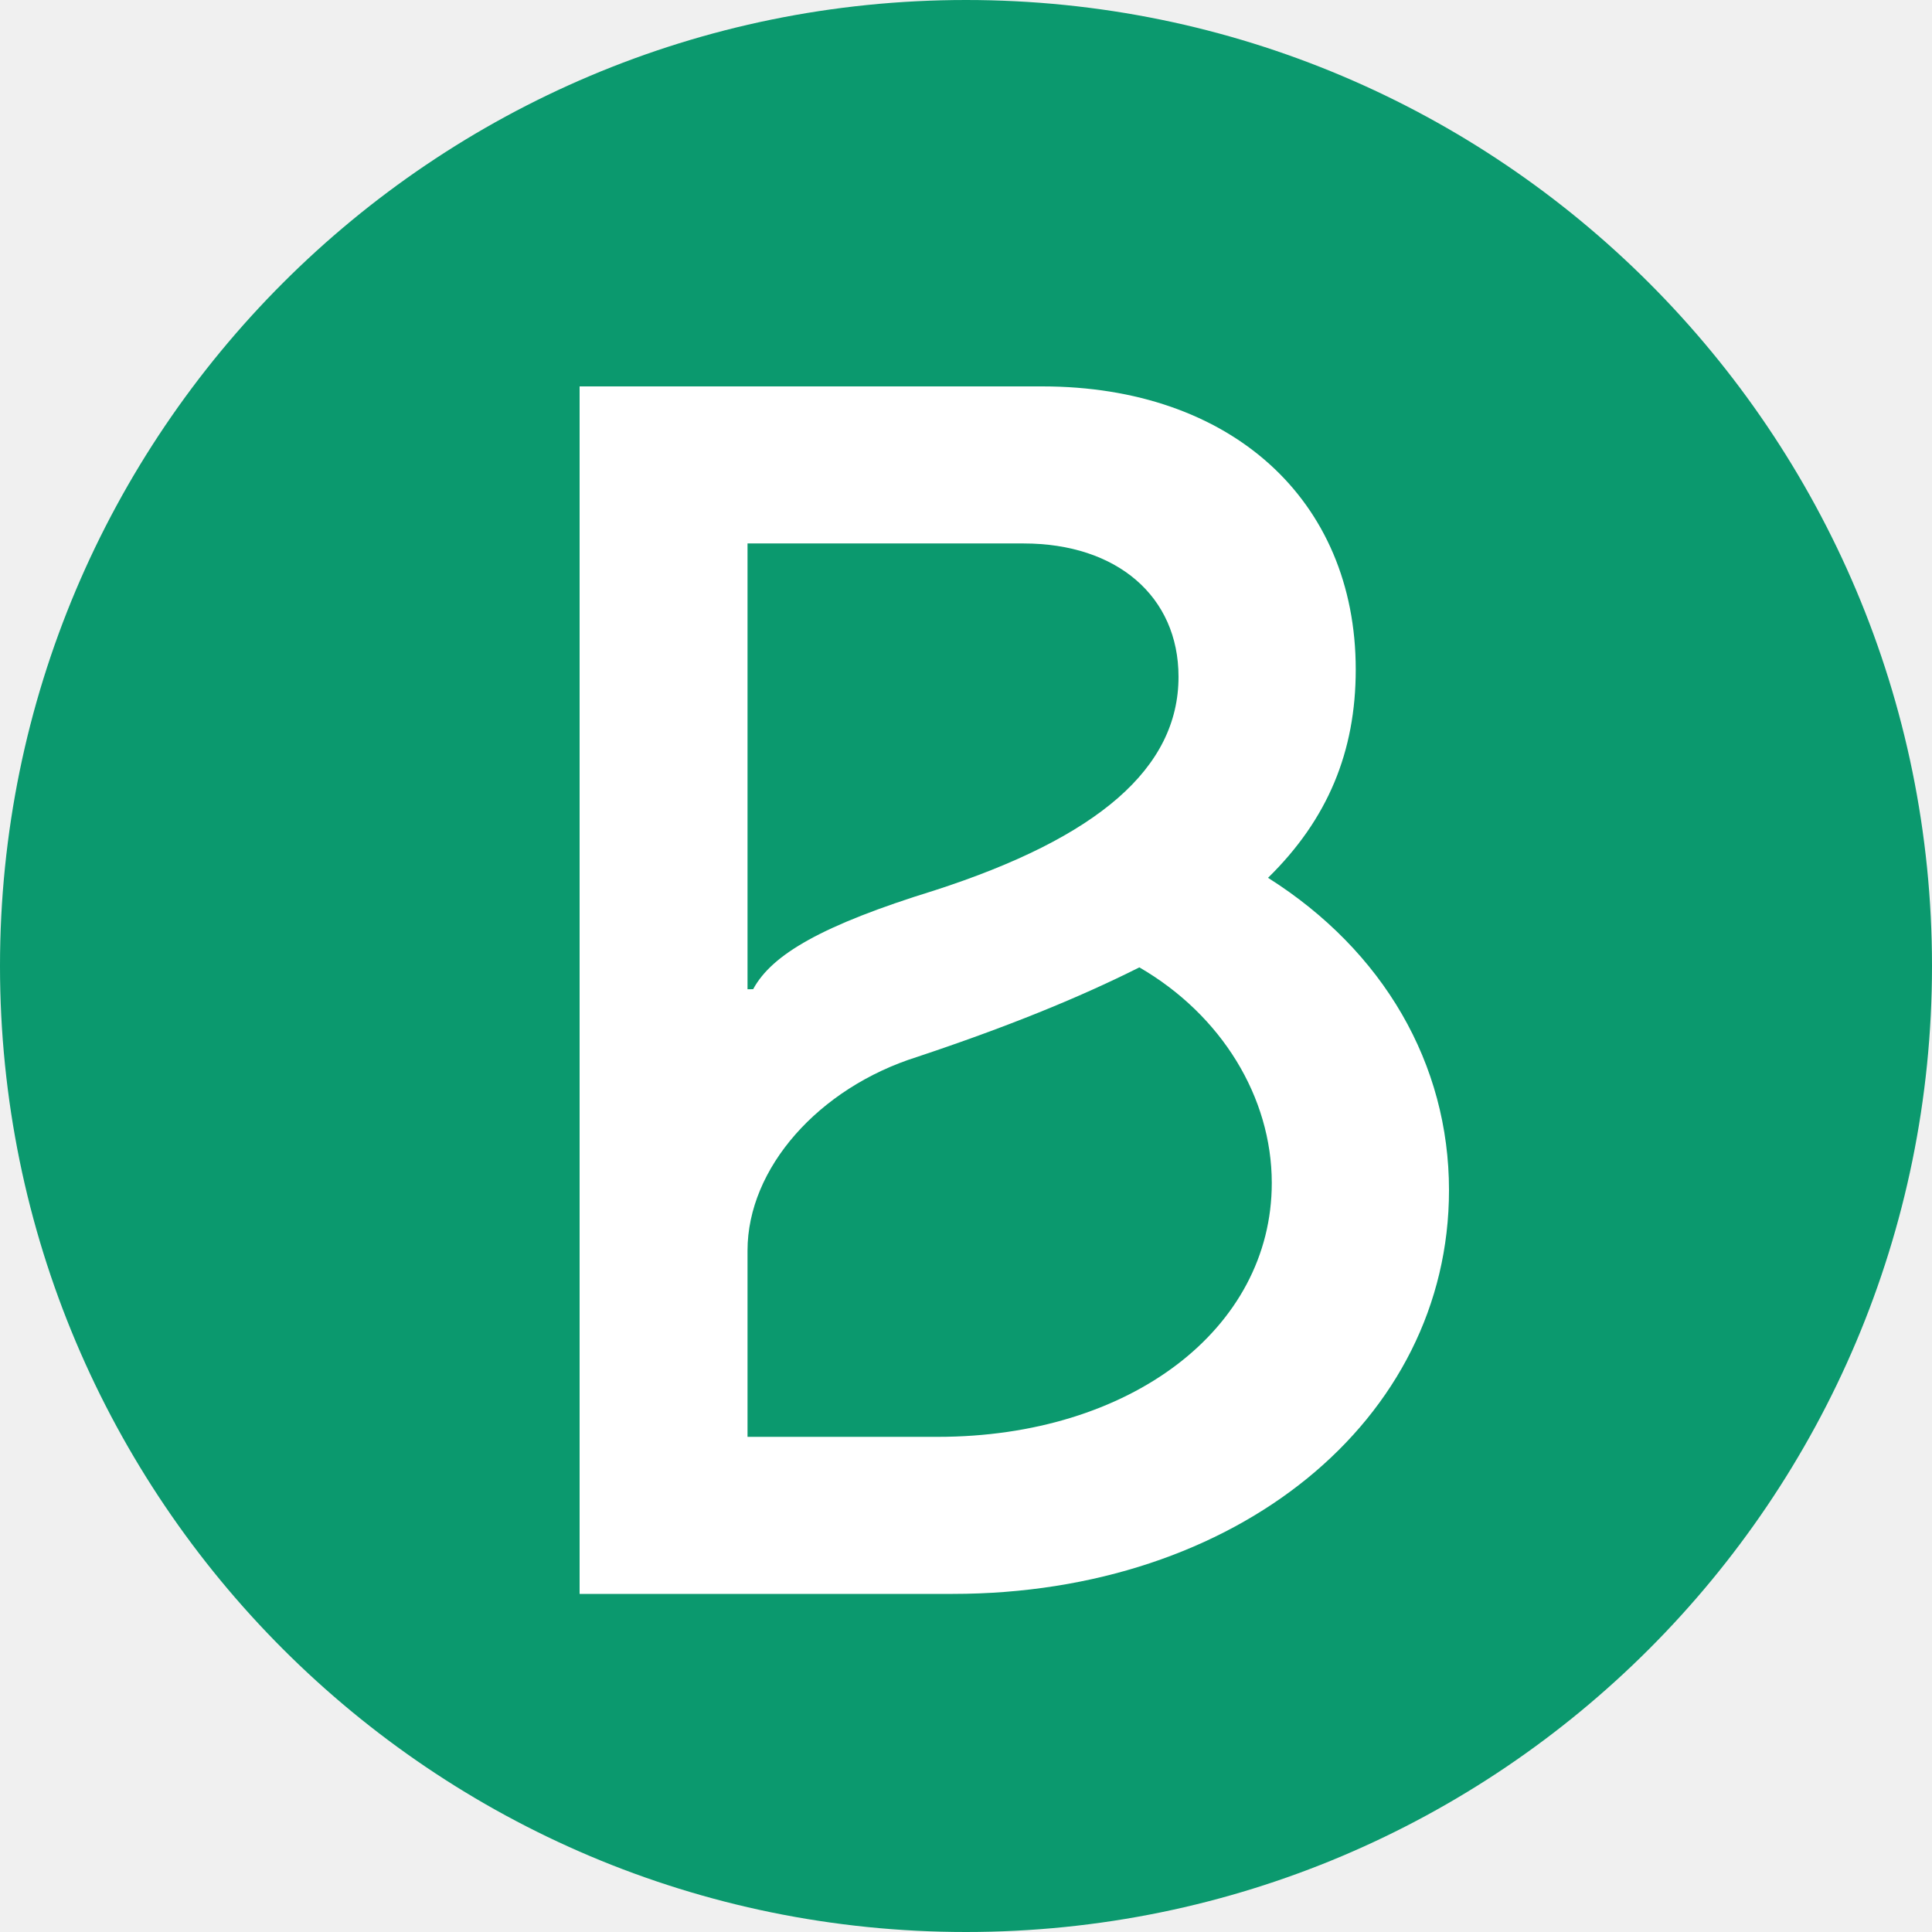
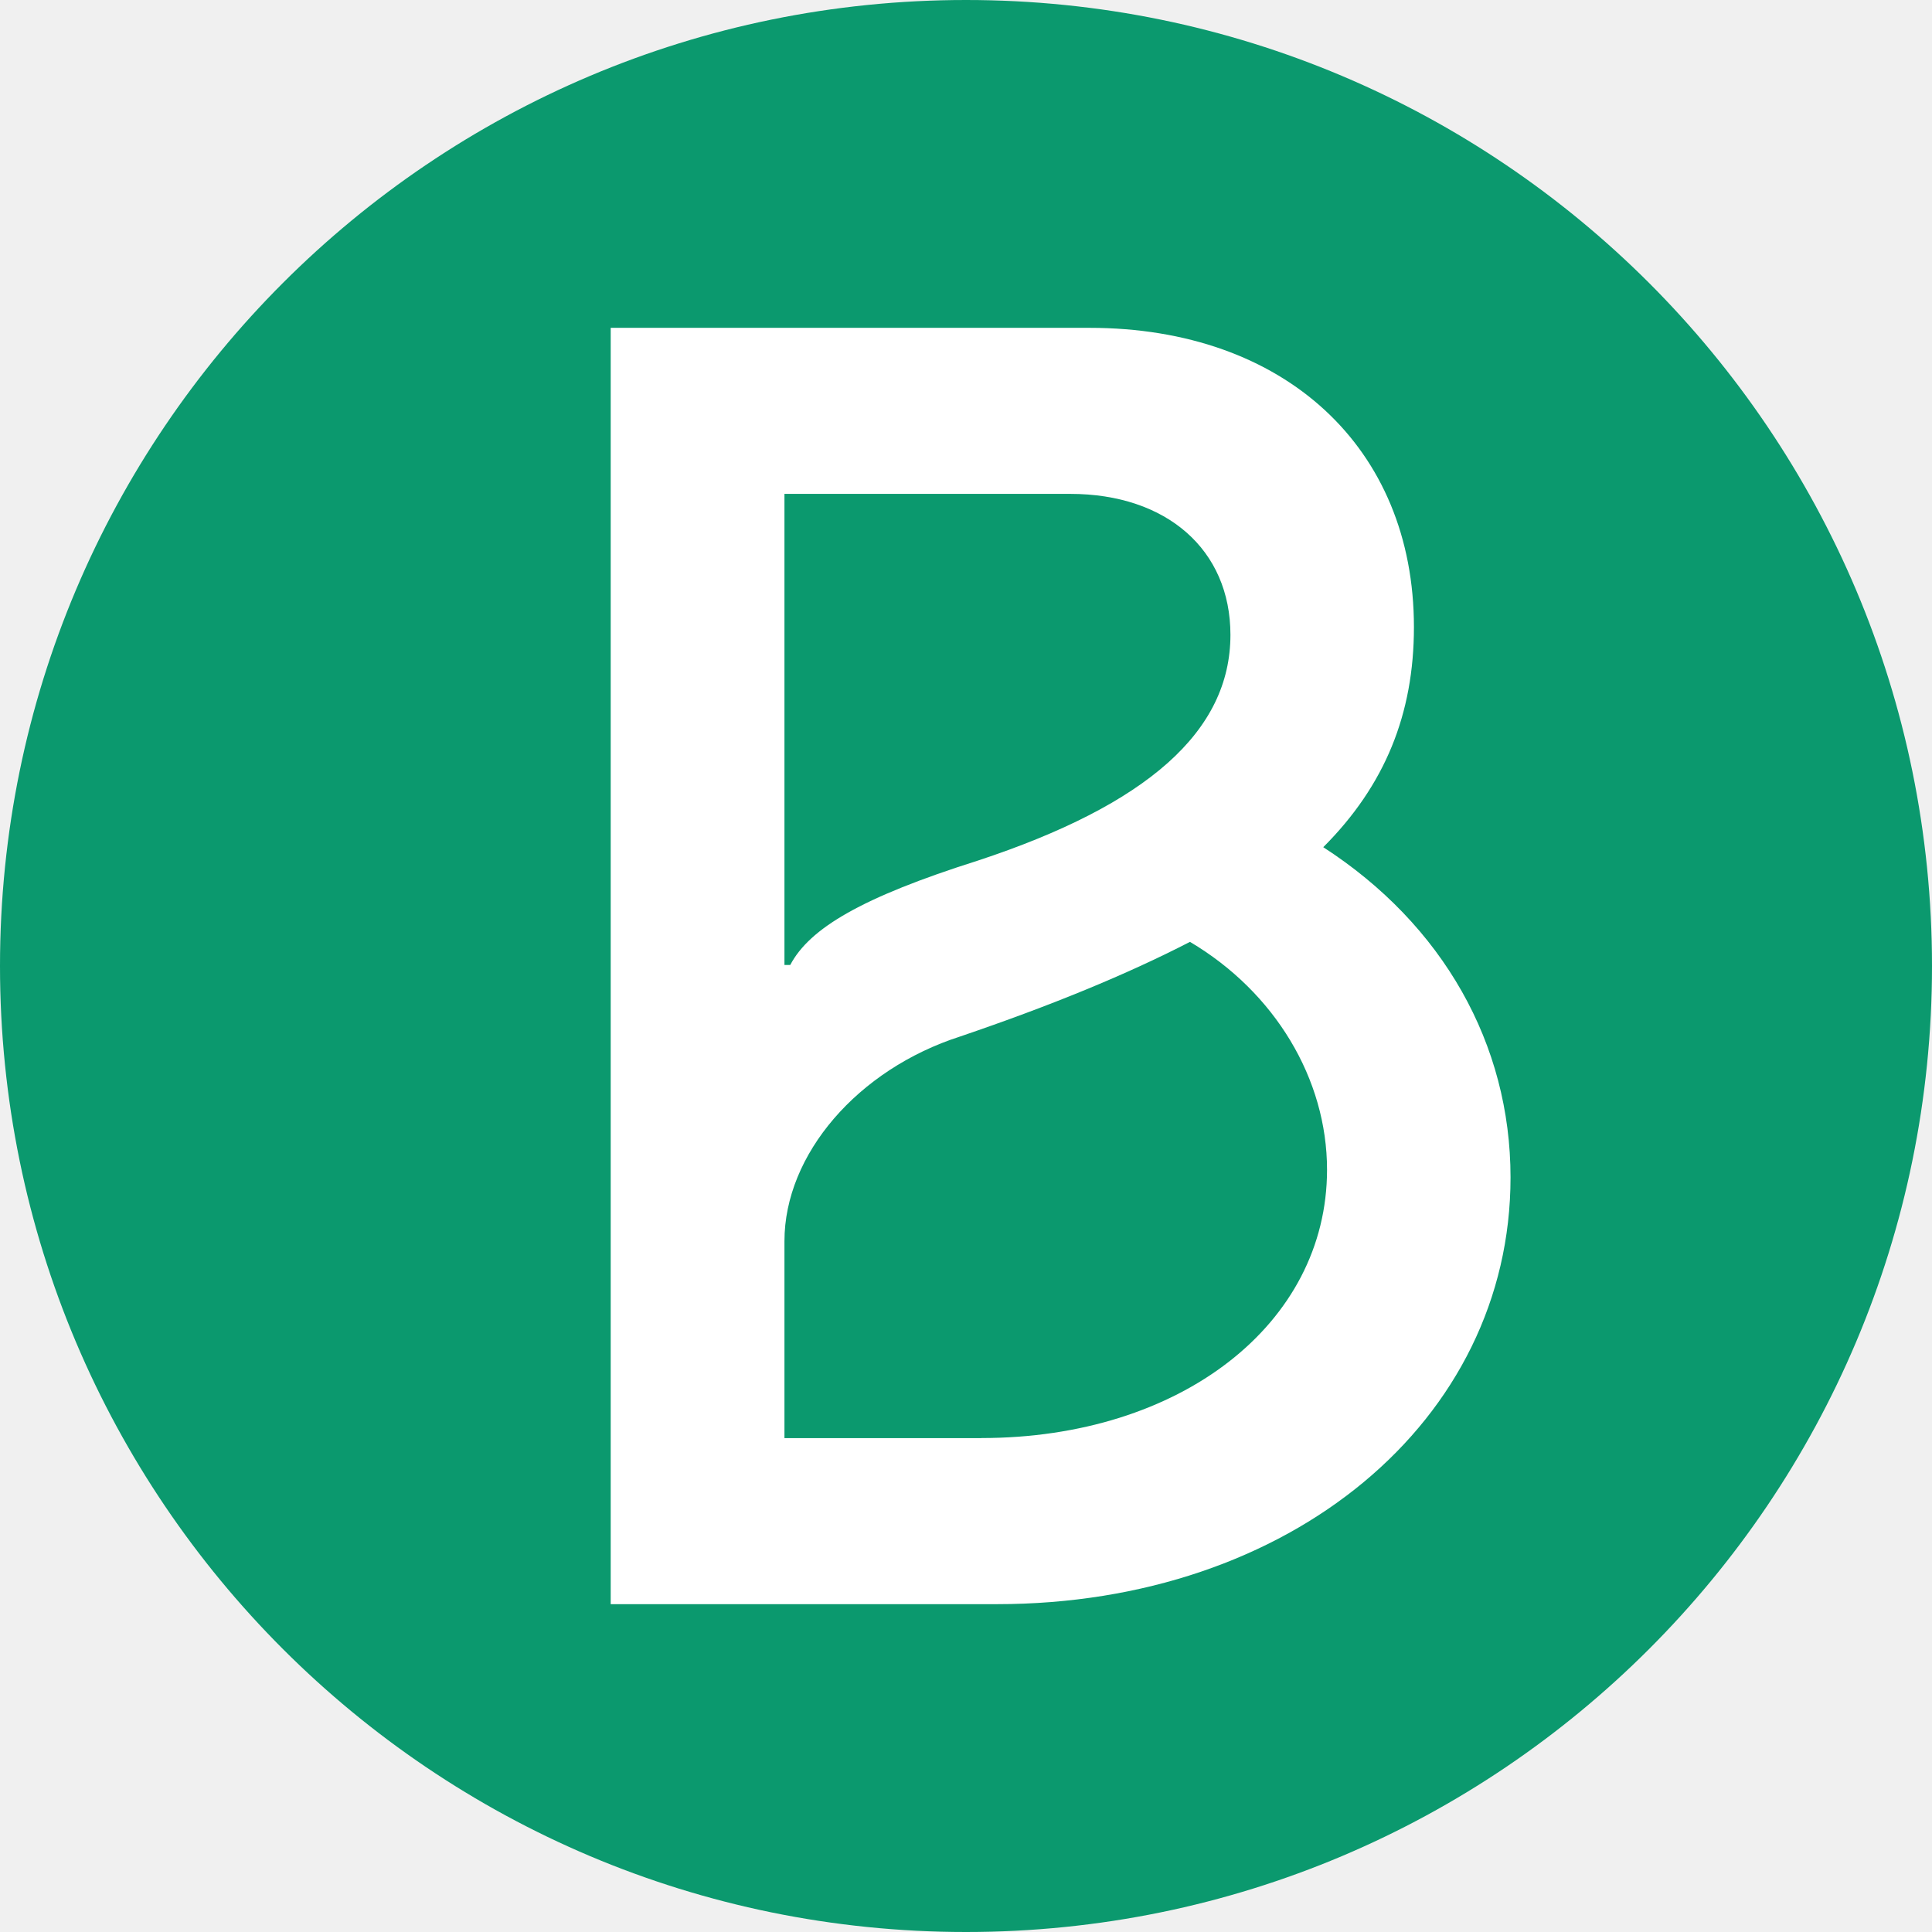
- <svg xmlns="http://www.w3.org/2000/svg" width="48" height="48" viewBox="0 0 48 48" fill="none">
-   <circle cx="24" cy="24" r="24" fill="#0B996E" />
-   <path d="M31.504 21.809C32.987 20.356 33.683 18.677 33.683 16.634C33.683 12.415 30.577 9.6 25.896 9.6H14.4V39.6H23.671C30.717 39.6 36 35.289 36 29.57C36 26.438 34.378 23.625 31.504 21.809ZM18.572 13.502H25.432C27.749 13.502 29.28 14.818 29.28 16.815C29.28 19.084 27.287 20.809 23.208 22.125C20.427 22.986 19.176 23.713 18.712 24.576L18.572 24.578V13.502ZM23.299 35.698H18.572V31.069C18.572 29.026 20.334 27.029 22.791 26.257C24.97 25.531 26.776 24.804 28.307 24.034C30.346 25.215 31.597 27.256 31.597 29.39C31.597 33.02 28.074 35.698 23.299 35.698Z" fill="white" />
+ <svg xmlns="http://www.w3.org/2000/svg" width="157" height="157" viewBox="0 0 157 157" fill="none">
+   <circle cx="78.5" cy="78.5" r="78.5" fill="#0B996E" />
+   <path d="M107.526 68.851C112.546 63.831 114.9 58.026 114.9 50.96C114.9 36.374 104.388 26.641 88.542 26.641H49.627V130.359H81.011C104.864 130.359 122.75 115.454 122.75 95.68C122.75 84.854 117.259 75.127 107.531 68.845L107.526 68.851ZM63.747 40.134H86.967C94.812 40.134 99.989 44.684 99.989 51.587C99.989 59.432 93.243 65.394 79.436 69.944C70.023 72.924 65.787 75.435 64.218 78.416H63.747V40.134ZM79.75 116.866H63.747V100.863C63.747 93.803 69.709 86.9 78.03 84.227C85.404 81.716 91.523 79.206 96.7 76.539C103.603 80.624 107.839 87.678 107.839 95.052C107.839 107.603 95.916 116.86 79.75 116.86V116.866Z" fill="white" />
</svg>
